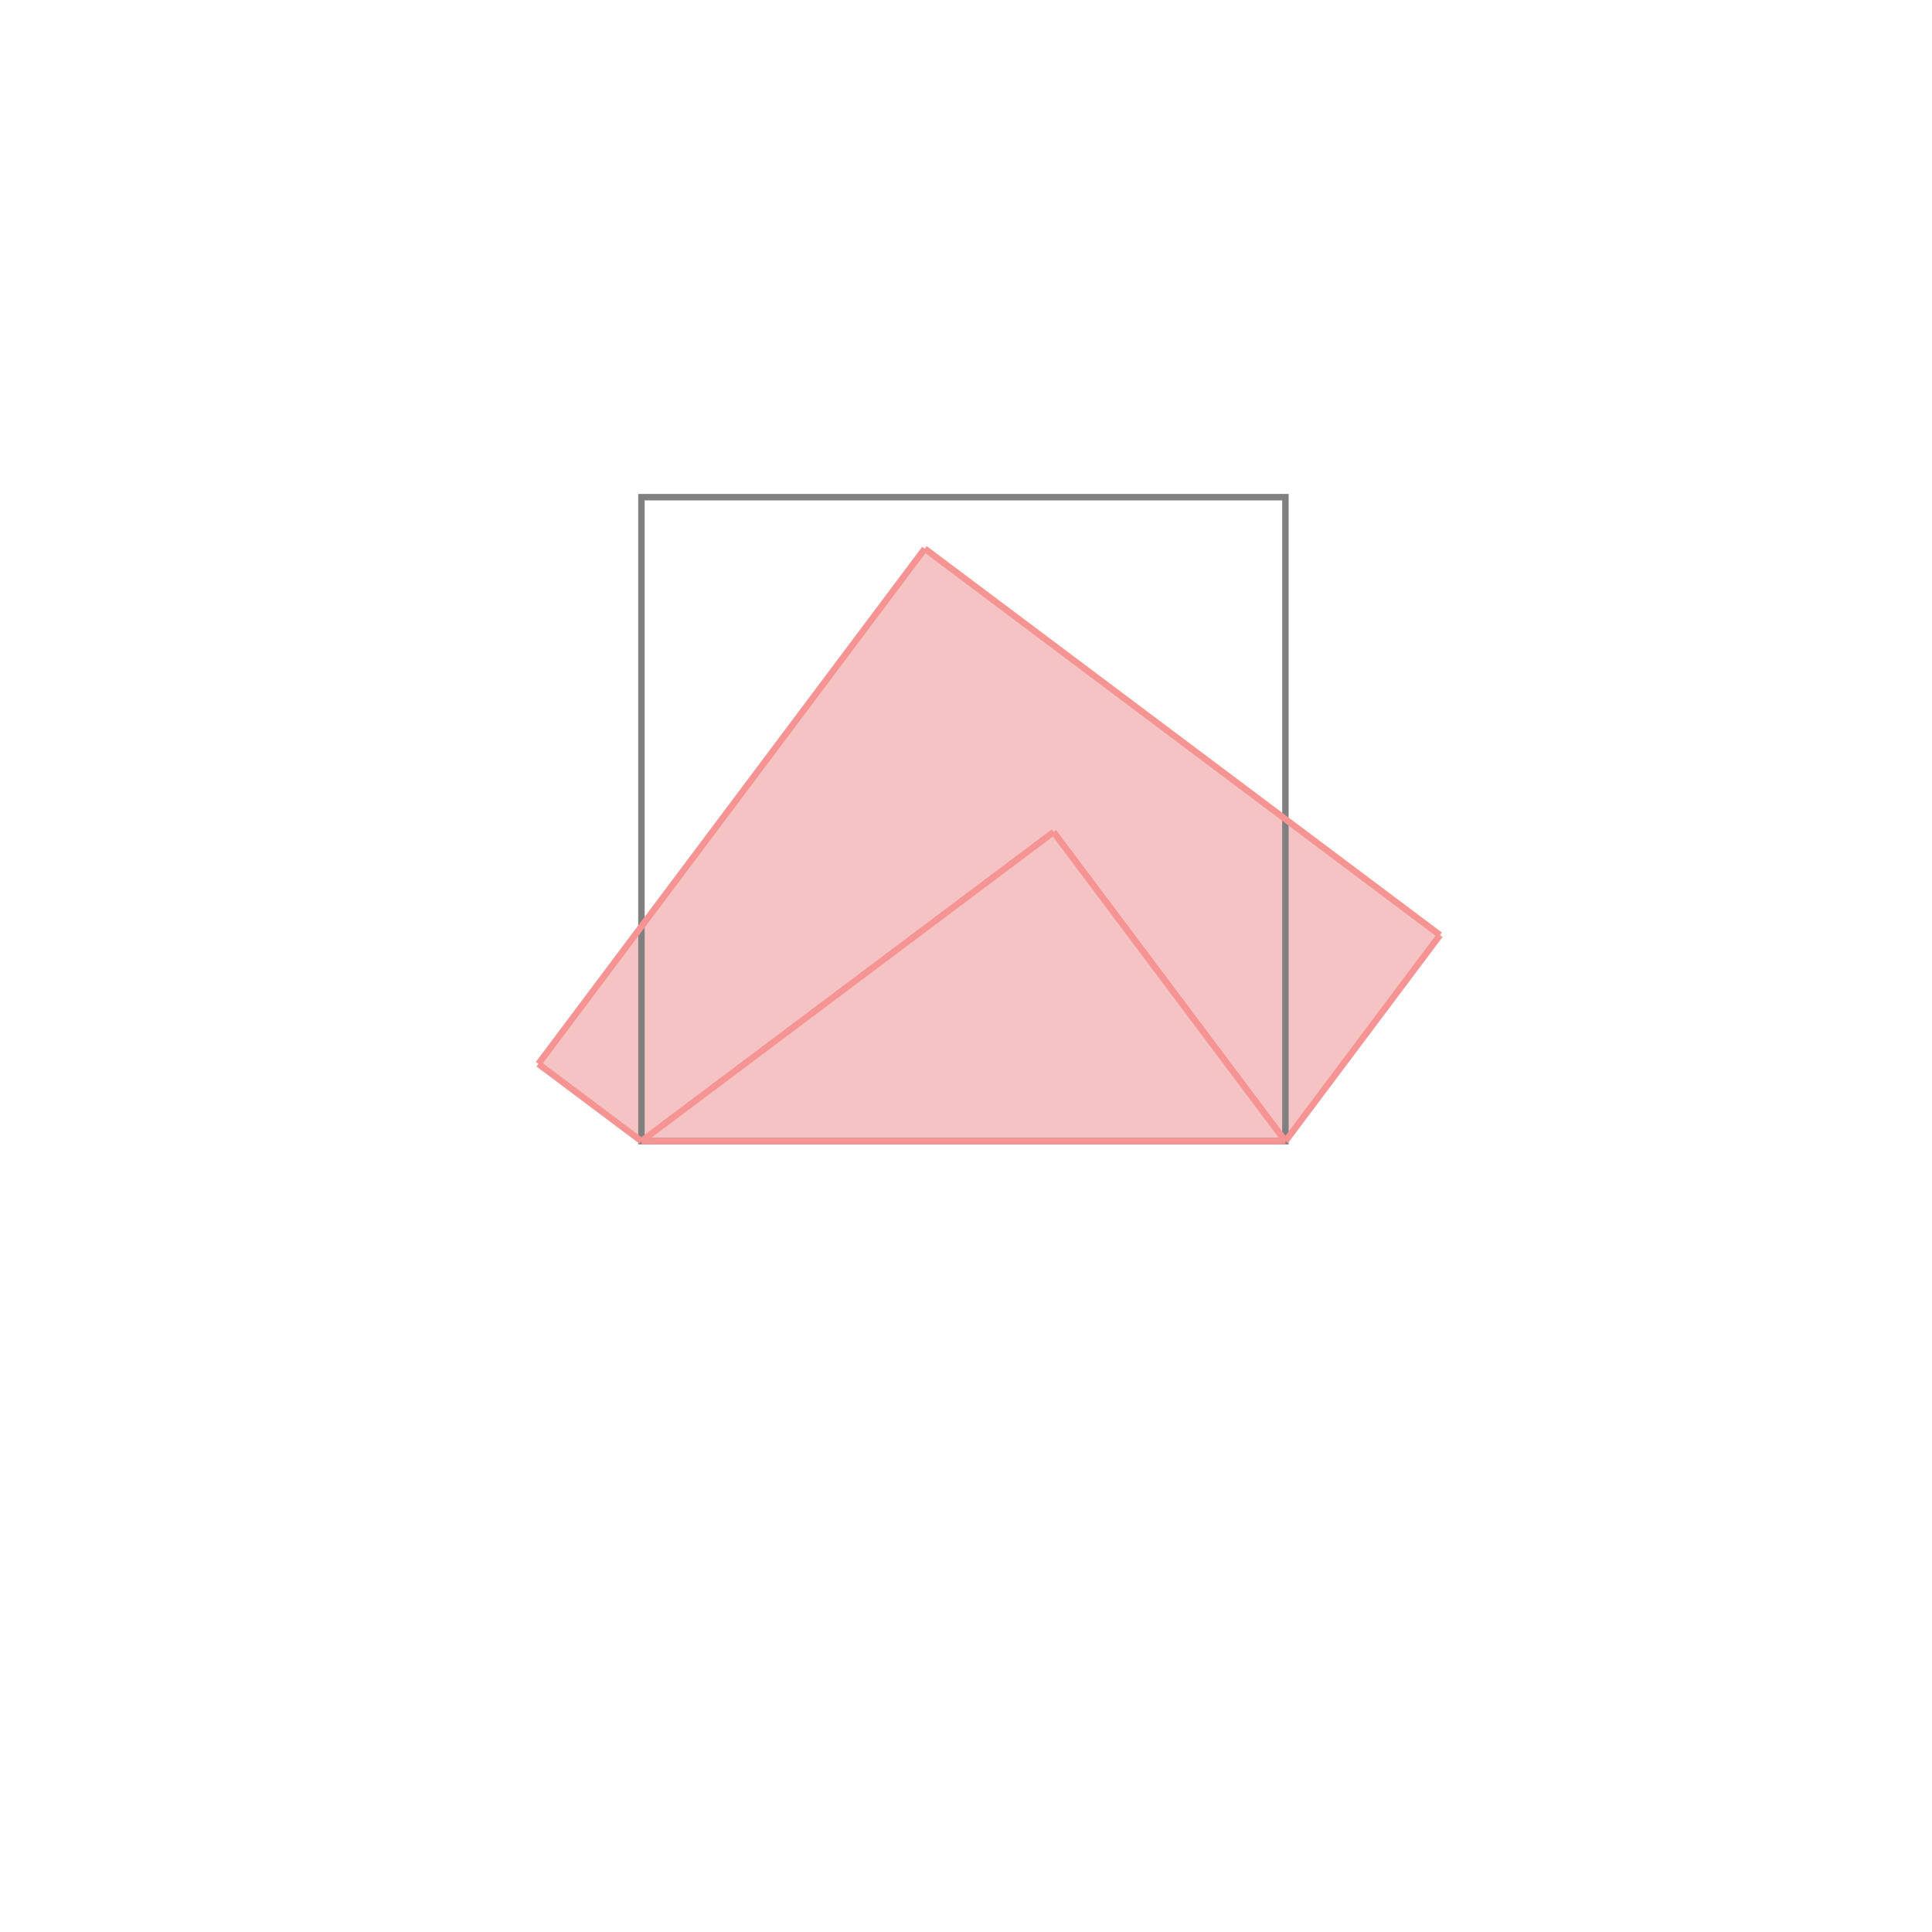
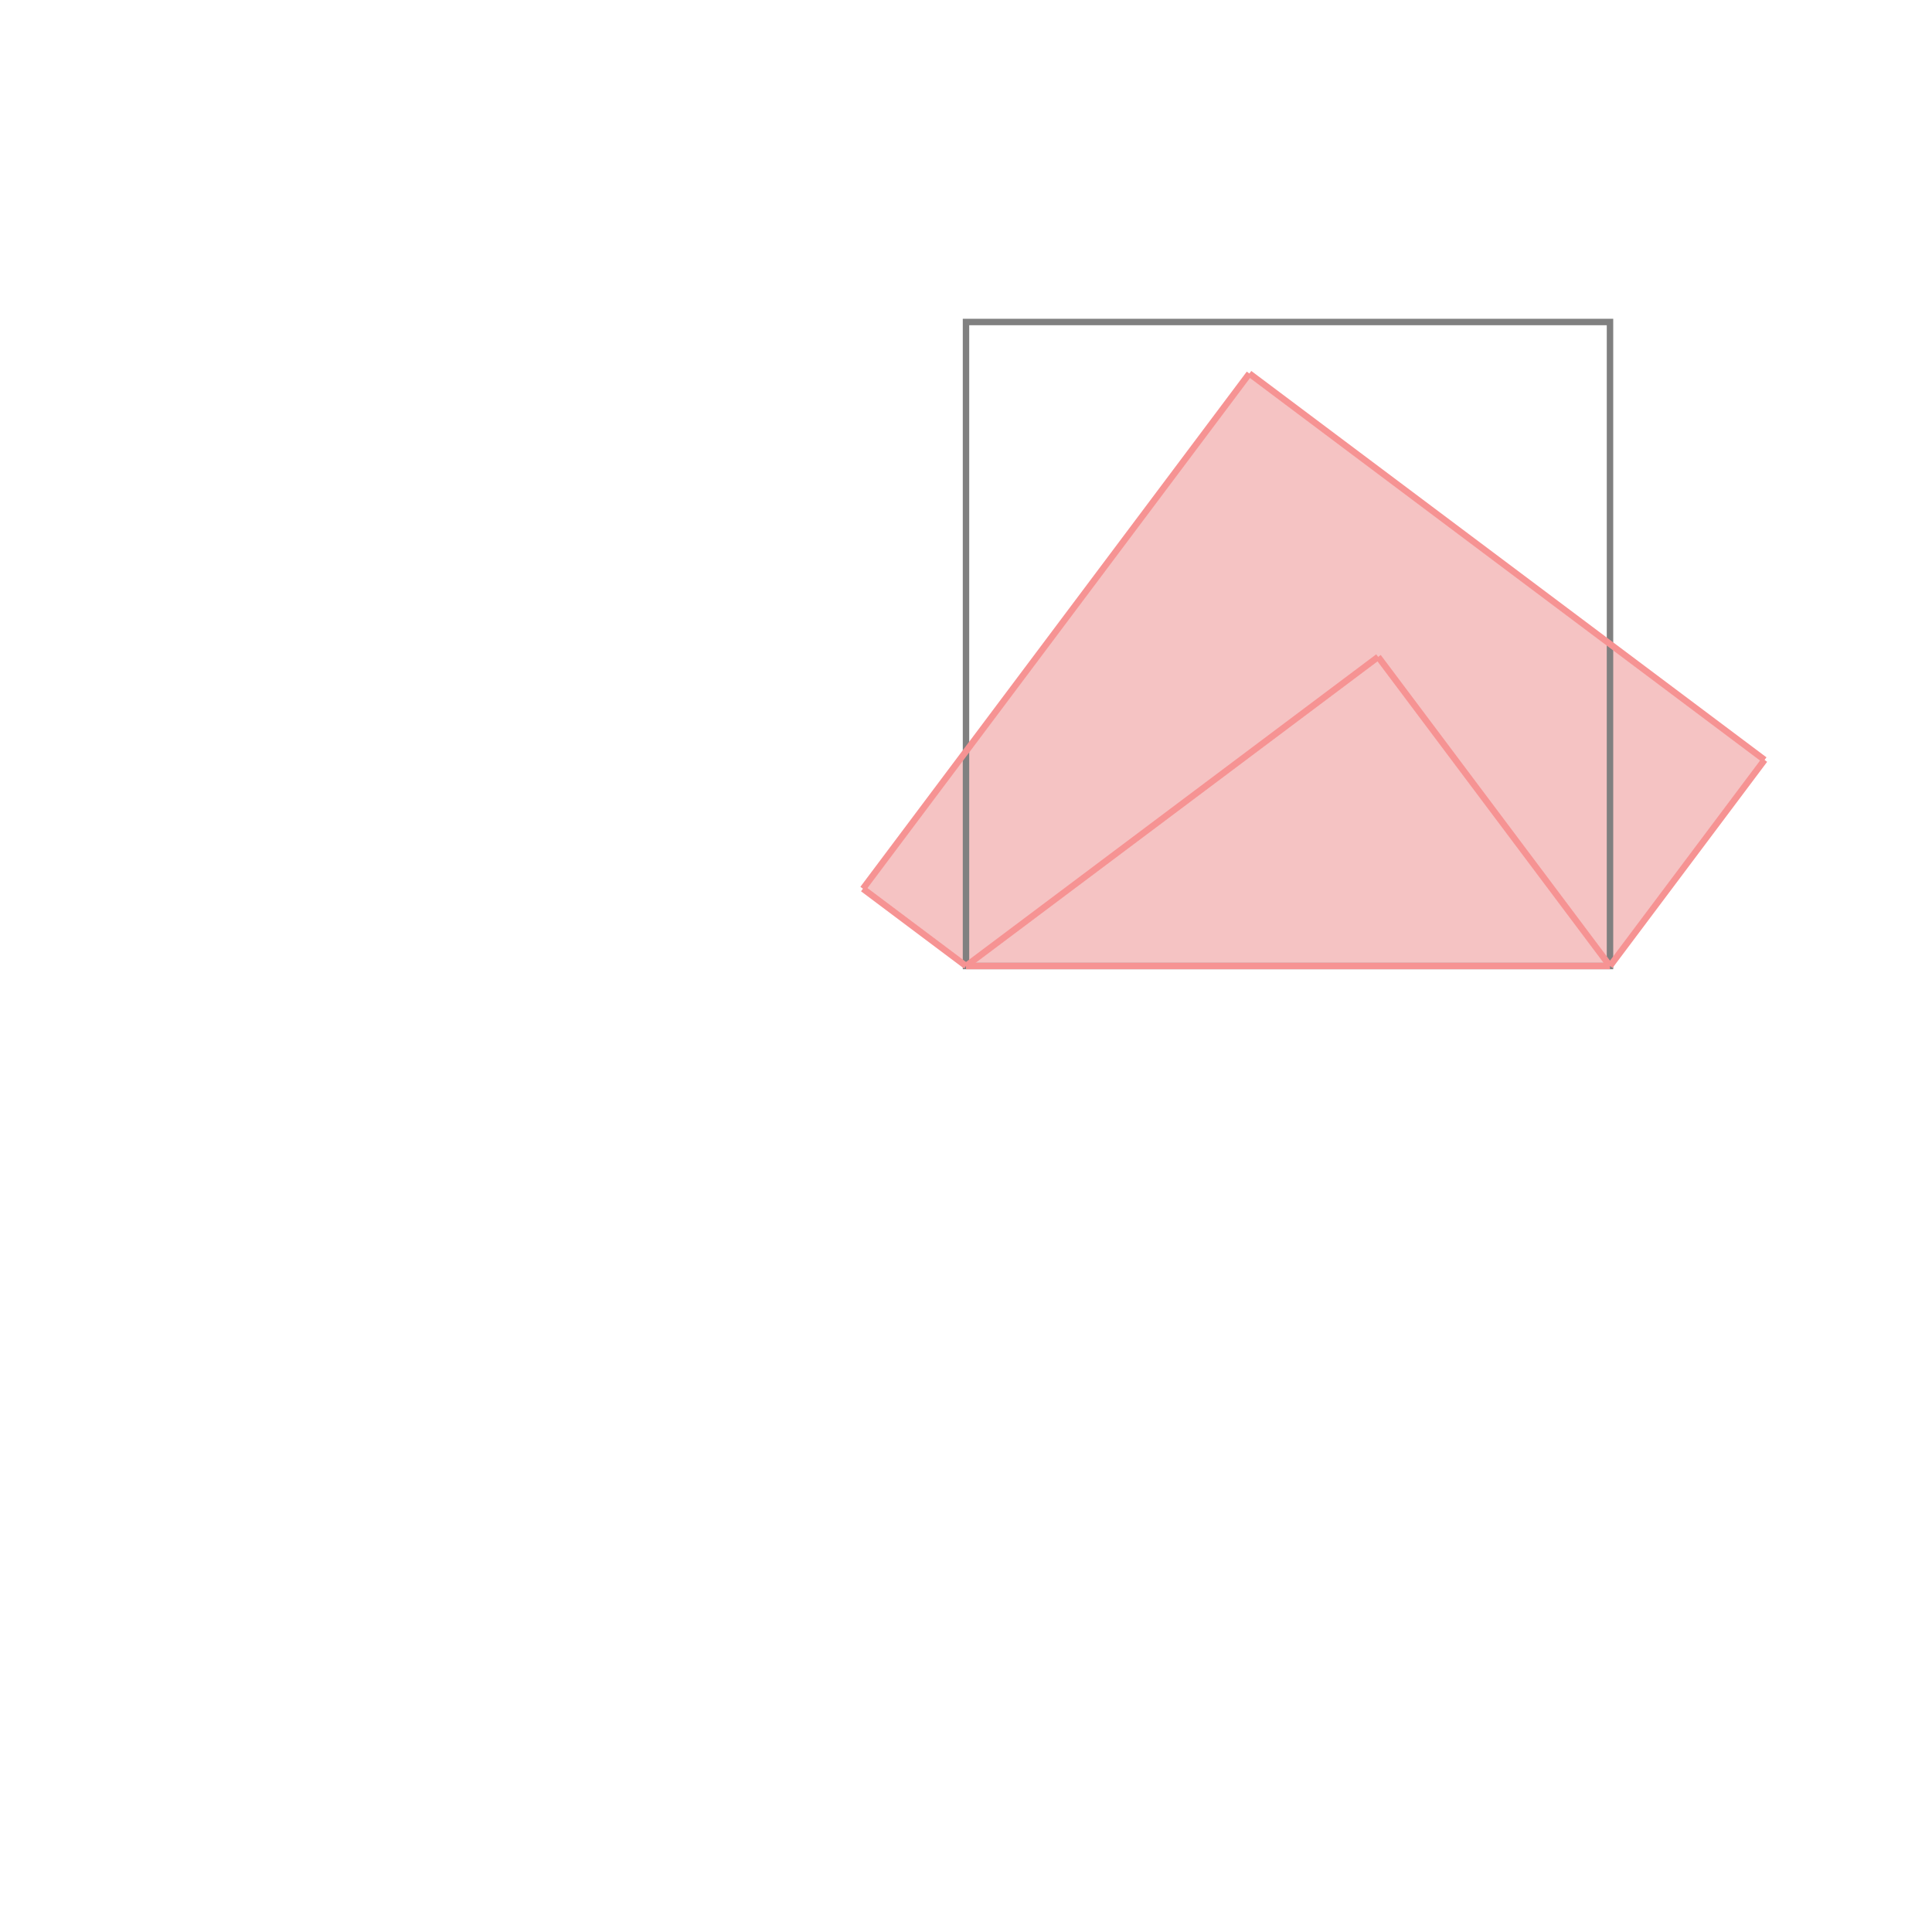
<svg xmlns="http://www.w3.org/2000/svg" viewBox="-1.5 -1.5 3 3">
  <g transform="scale(1, -1)">
-     <path d="M-0.504 -0.272 L0.496 -0.272 L0.736 0.048 L-0.064 0.648 L-0.664 -0.152 z " fill="rgb(245,195,195)" />
-     <path d="M-0.504 -0.272 L0.496 -0.272 L0.496 0.728 L-0.504 0.728  z" fill="none" stroke="rgb(128,128,128)" stroke-width="0.01" />
-     <line x1="0.496" y1="-0.272" x2="0.736" y2="0.048" style="stroke:rgb(246,147,147);stroke-width:0.01" />
-     <line x1="-0.504" y1="-0.272" x2="0.496" y2="-0.272" style="stroke:rgb(246,147,147);stroke-width:0.01" />
-     <line x1="-0.504" y1="-0.272" x2="0.136" y2="0.208" style="stroke:rgb(246,147,147);stroke-width:0.01" />
-     <line x1="-0.504" y1="-0.272" x2="-0.664" y2="-0.152" style="stroke:rgb(246,147,147);stroke-width:0.01" />
-     <line x1="-0.664" y1="-0.152" x2="-0.064" y2="0.648" style="stroke:rgb(246,147,147);stroke-width:0.01" />
-     <line x1="0.496" y1="-0.272" x2="0.136" y2="0.208" style="stroke:rgb(246,147,147);stroke-width:0.01" />
-     <line x1="0.736" y1="0.048" x2="-0.064" y2="0.648" style="stroke:rgb(246,147,147);stroke-width:0.01" />
+     <path d="M0 0 L1 0 L1.24 0.32 L0.44 0.92 L-0.16 0.12 z " fill="rgb(245,195,195)" />
+     <path d="M0 0 L1 0 L1 1 L0 1  z" fill="none" stroke="rgb(128,128,128)" stroke-width="0.01" />
+     <line x1="1" y1="0" x2="1.24" y2="0.32" style="stroke:rgb(246,147,147);stroke-width:0.01" />
+     <line x1="0" y1="0" x2="1" y2="0" style="stroke:rgb(246,147,147);stroke-width:0.01" />
+     <line x1="0" y1="0" x2="0.64" y2="0.48" style="stroke:rgb(246,147,147);stroke-width:0.01" />
+     <line x1="0" y1="0" x2="-0.16" y2="0.12" style="stroke:rgb(246,147,147);stroke-width:0.01" />
+     <line x1="-0.16" y1="0.12" x2="0.44" y2="0.92" style="stroke:rgb(246,147,147);stroke-width:0.01" />
+     <line x1="1" y1="0" x2="0.64" y2="0.48" style="stroke:rgb(246,147,147);stroke-width:0.01" />
+     <line x1="1.24" y1="0.32" x2="0.44" y2="0.92" style="stroke:rgb(246,147,147);stroke-width:0.01" />
  </g>
</svg>
